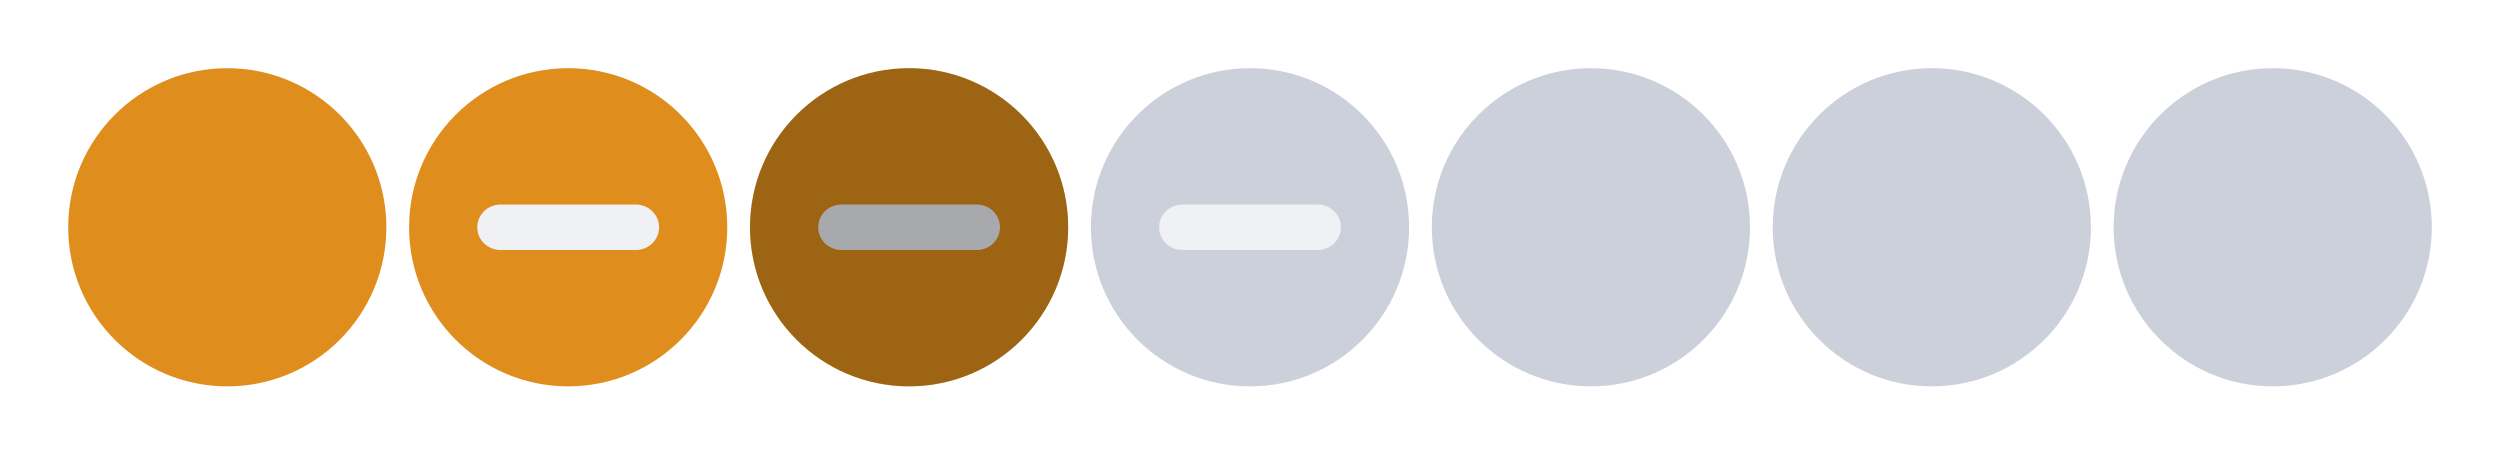
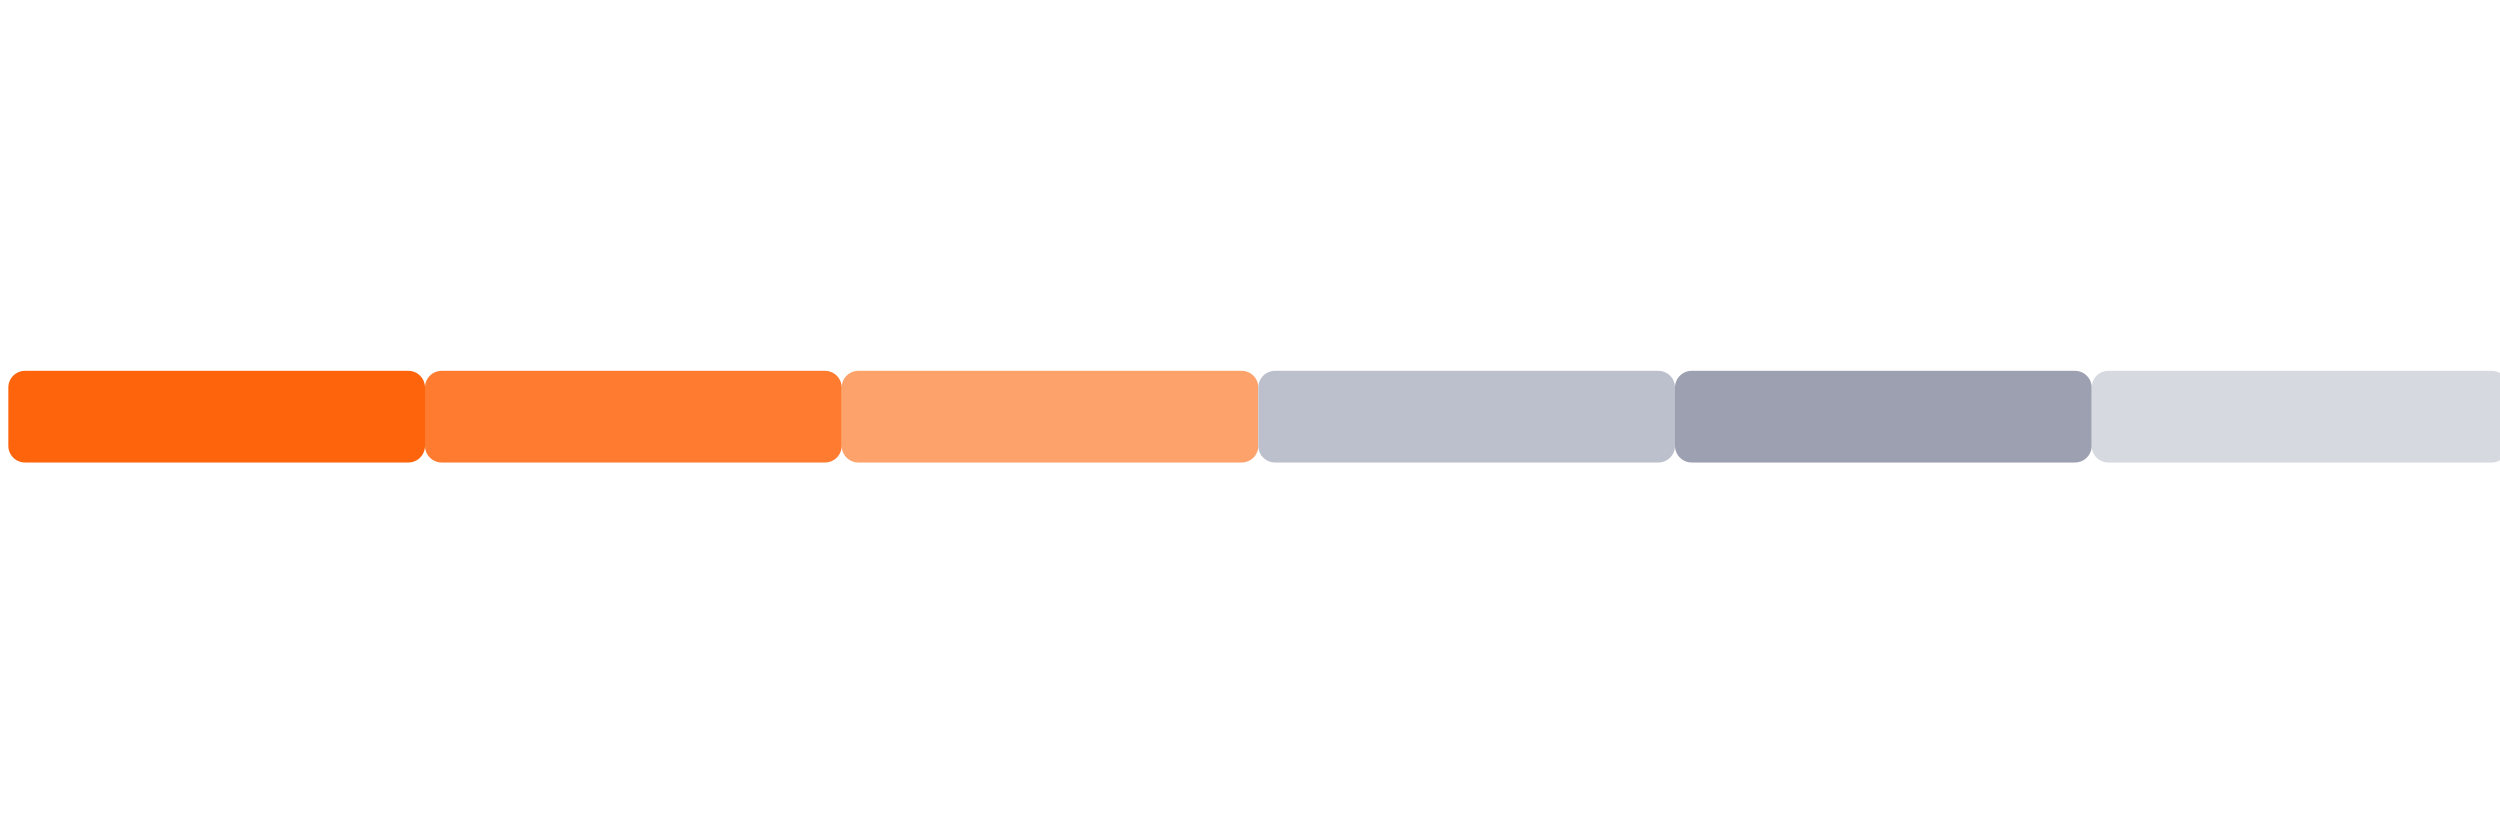
- <svg xmlns="http://www.w3.org/2000/svg" width="550" height="100" id="svg4428" version="1.1">
-   <defs id="defs4430" />
-   <defs id="defs3">
-     <style id="current-color-scheme" type="text/css">.ColorScheme-Text {
-         color:#e0e0e0;
-         stop-color:#e0e0e0;
-       }
-       .ColorScheme-Background {
-         color:#2c2c2c;
-         stop-color:#2c2c2c;
-       }
-       .ColorScheme-HeaderBackground {
-         color:#242424;
-         stop-color:#242424;
-       }
-       .ColorScheme-Highlight {
-         color:#e0e0e0;
-         stop-color:#e0e0e0;
-       }</style>
-   </defs>
-   <g id="layer1" transform="translate(0,-1098.52)">
- fab387
-     <circle style="fill:#df8e1d;fill-rule:evenodd;fill-opacity:1" id="active-center" cx="50" cy="1148.52" r="35" />
-     <g id="hover-center">
-       <circle style="fill:#df8e1d;fill-opacity:1;fill-rule:evenodd" id="circle8776" cx="125" cy="1148.52" r="35" />
-       <rect style="fill:#eff1f5;fill-opacity:1;fill-rule:evenodd" id="rect1285" width="40" height="10" x="105" y="1143.52" rx="5.105" ry="5.105" />
-     </g>
-     <g id="hover-inactive-center">
-       <circle style="fill:#ccd0da;fill-opacity:1;fill-rule:evenodd;stroke-width:1" id="circle9972" cx="275" cy="1148.52" r="35" />
-       <rect style="fill:#eff1f5;fill-opacity:1;fill-rule:evenodd" id="rect1379" width="40" height="10" x="255" y="1143.52" rx="5.105" ry="5.105" />
-     </g>
-     <circle style="fill:#ccd0da;fill-opacity:1;fill-rule:evenodd;stroke-width:1" id="inactive-center" cx="350" cy="1148.52" r="35" />
-     <circle style="fill:#ccd0da;fill-opacity:1;fill-rule:evenodd;stroke-width:1" id="deactivated-center" cx="425" cy="1148.52" r="35" />
-     <circle style="fill:#ccd0da;fill-opacity:1;fill-rule:evenodd;stroke-width:1" id="deactivated-inactive-center" cx="500" cy="1148.52" r="35" />
-     <rect style="fill:#eff1f5;fill-opacity:1;fill-rule:evenodd" id="rect1283" width="40" height="10" x="135" y="1033.52" rx="5.105" ry="5.105" />
-     <g id="pressed-center">
-       <circle style="fill:#df8e1d;fill-opacity:1;fill-rule:evenodd" id="circle1298" cx="200" cy="1148.52" r="35" />
-       <rect style="fill:#eff1f5;fill-opacity:1;fill-rule:evenodd" id="rect1300" width="40" height="10" x="180" y="1143.52" rx="5.105" ry="5.105" />
-       <circle style="fill:#000000;fill-rule:evenodd;fill-opacity:1;opacity:0.3" id="path1356" cx="200" cy="1148.52" r="35" />
-     </g>
-   </g>
+ <svg xmlns="http://www.w3.org/2000/svg" width="300" height="100" viewBox="0 0 300 100">
+   <rect x="1" y="44.5" width="50" height="11" rx="2" fill="#fe640b" />
+   <rect x="51" y="44.5" width="50" height="11" rx="2" fill="#fe640b" fill-opacity="0.85" />
+   <rect x="101" y="44.5" width="50" height="11" rx="2" fill="#fe640b" fill-opacity="0.6" />
+   <rect x="151" y="44.5" width="50" height="11" rx="2" fill="#bcc0cc" />
+   <rect x="201" y="44.5" width="50" height="11" rx="2" fill="#9ca0b0" />
+   <rect x="251" y="44.5" width="50" height="11" rx="2" fill="#bcc0cc" fill-opacity="0.6" />
</svg>
